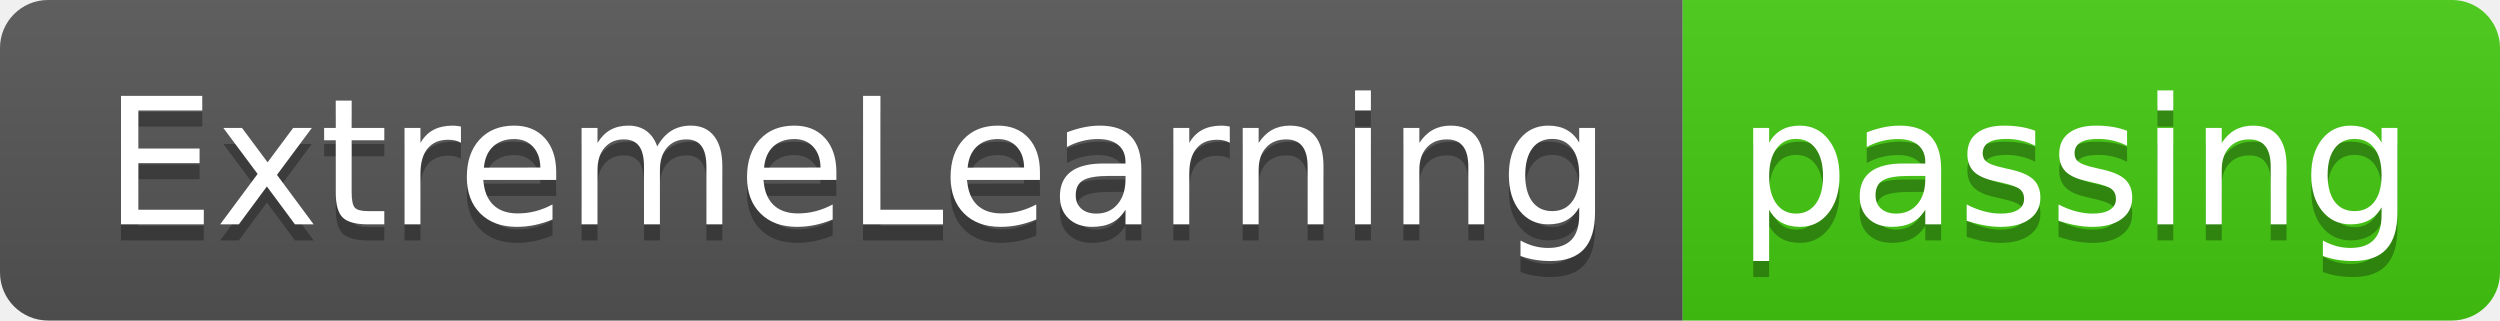
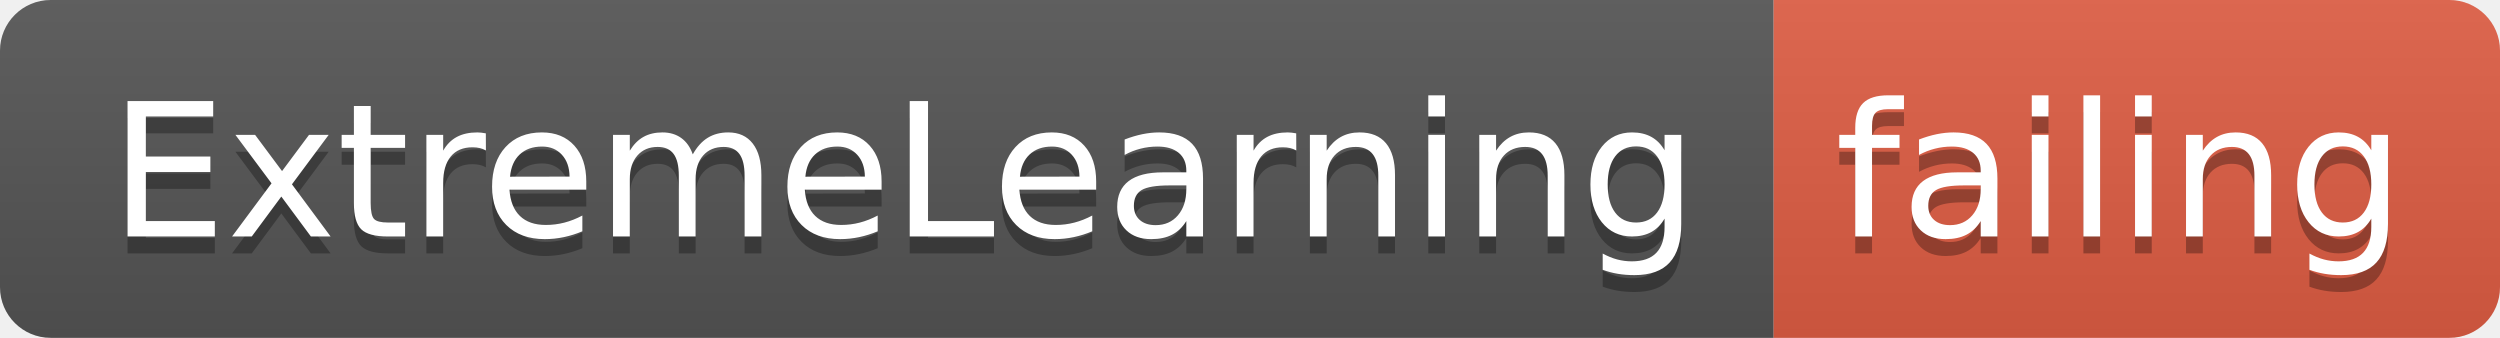
- <svg xmlns="http://www.w3.org/2000/svg" width="156" height="20">
+ <svg xmlns="http://www.w3.org/2000/svg" width="148" height="20">
  <linearGradient id="smooth" x2="0" y2="100%">
    <stop offset="0" stop-color="#bbb" stop-opacity=".1" />
    <stop offset="1" stop-opacity=".1" />
  </linearGradient>
  <clipPath id="round">
-     <rect width="156" height="20" rx="3" fill="#fff" />
+     <rect width="148" height="20" rx="3" fill="#fff" />
  </clipPath>
  <g clip-path="url(#round)">
    <rect width="105" height="20" fill="#555" />
-     <rect x="105" width="51" height="20" fill="#4c1" />
-     <rect width="156" height="20" fill="url(#smooth)" />
+     <rect x="105" width="43" height="20" fill="#e05d44" />
+     <rect width="148" height="20" fill="url(#smooth)" />
  </g>
  <g fill="#fff" text-anchor="middle" font-family="DejaVu Sans,Verdana,Geneva,sans-serif" font-size="110">
    <text x="535" y="150" fill="#010101" fill-opacity=".3" transform="scale(0.1)" textLength="950" lengthAdjust="spacing">ExtremeLearning</text>
    <text x="535" y="140" transform="scale(0.1)" textLength="950" lengthAdjust="spacing">ExtremeLearning</text>
-     <text x="1295" y="150" fill="#010101" fill-opacity=".3" transform="scale(0.1)" textLength="410" lengthAdjust="spacing">passing</text>
-     <text x="1295" y="140" transform="scale(0.1)" textLength="410" lengthAdjust="spacing">passing</text>
+     <text x="1255" y="150" fill="#010101" fill-opacity=".3" transform="scale(0.1)" textLength="330" lengthAdjust="spacing">failing</text>
+     <text x="1255" y="140" transform="scale(0.1)" textLength="330" lengthAdjust="spacing">failing</text>
  </g>
</svg>
